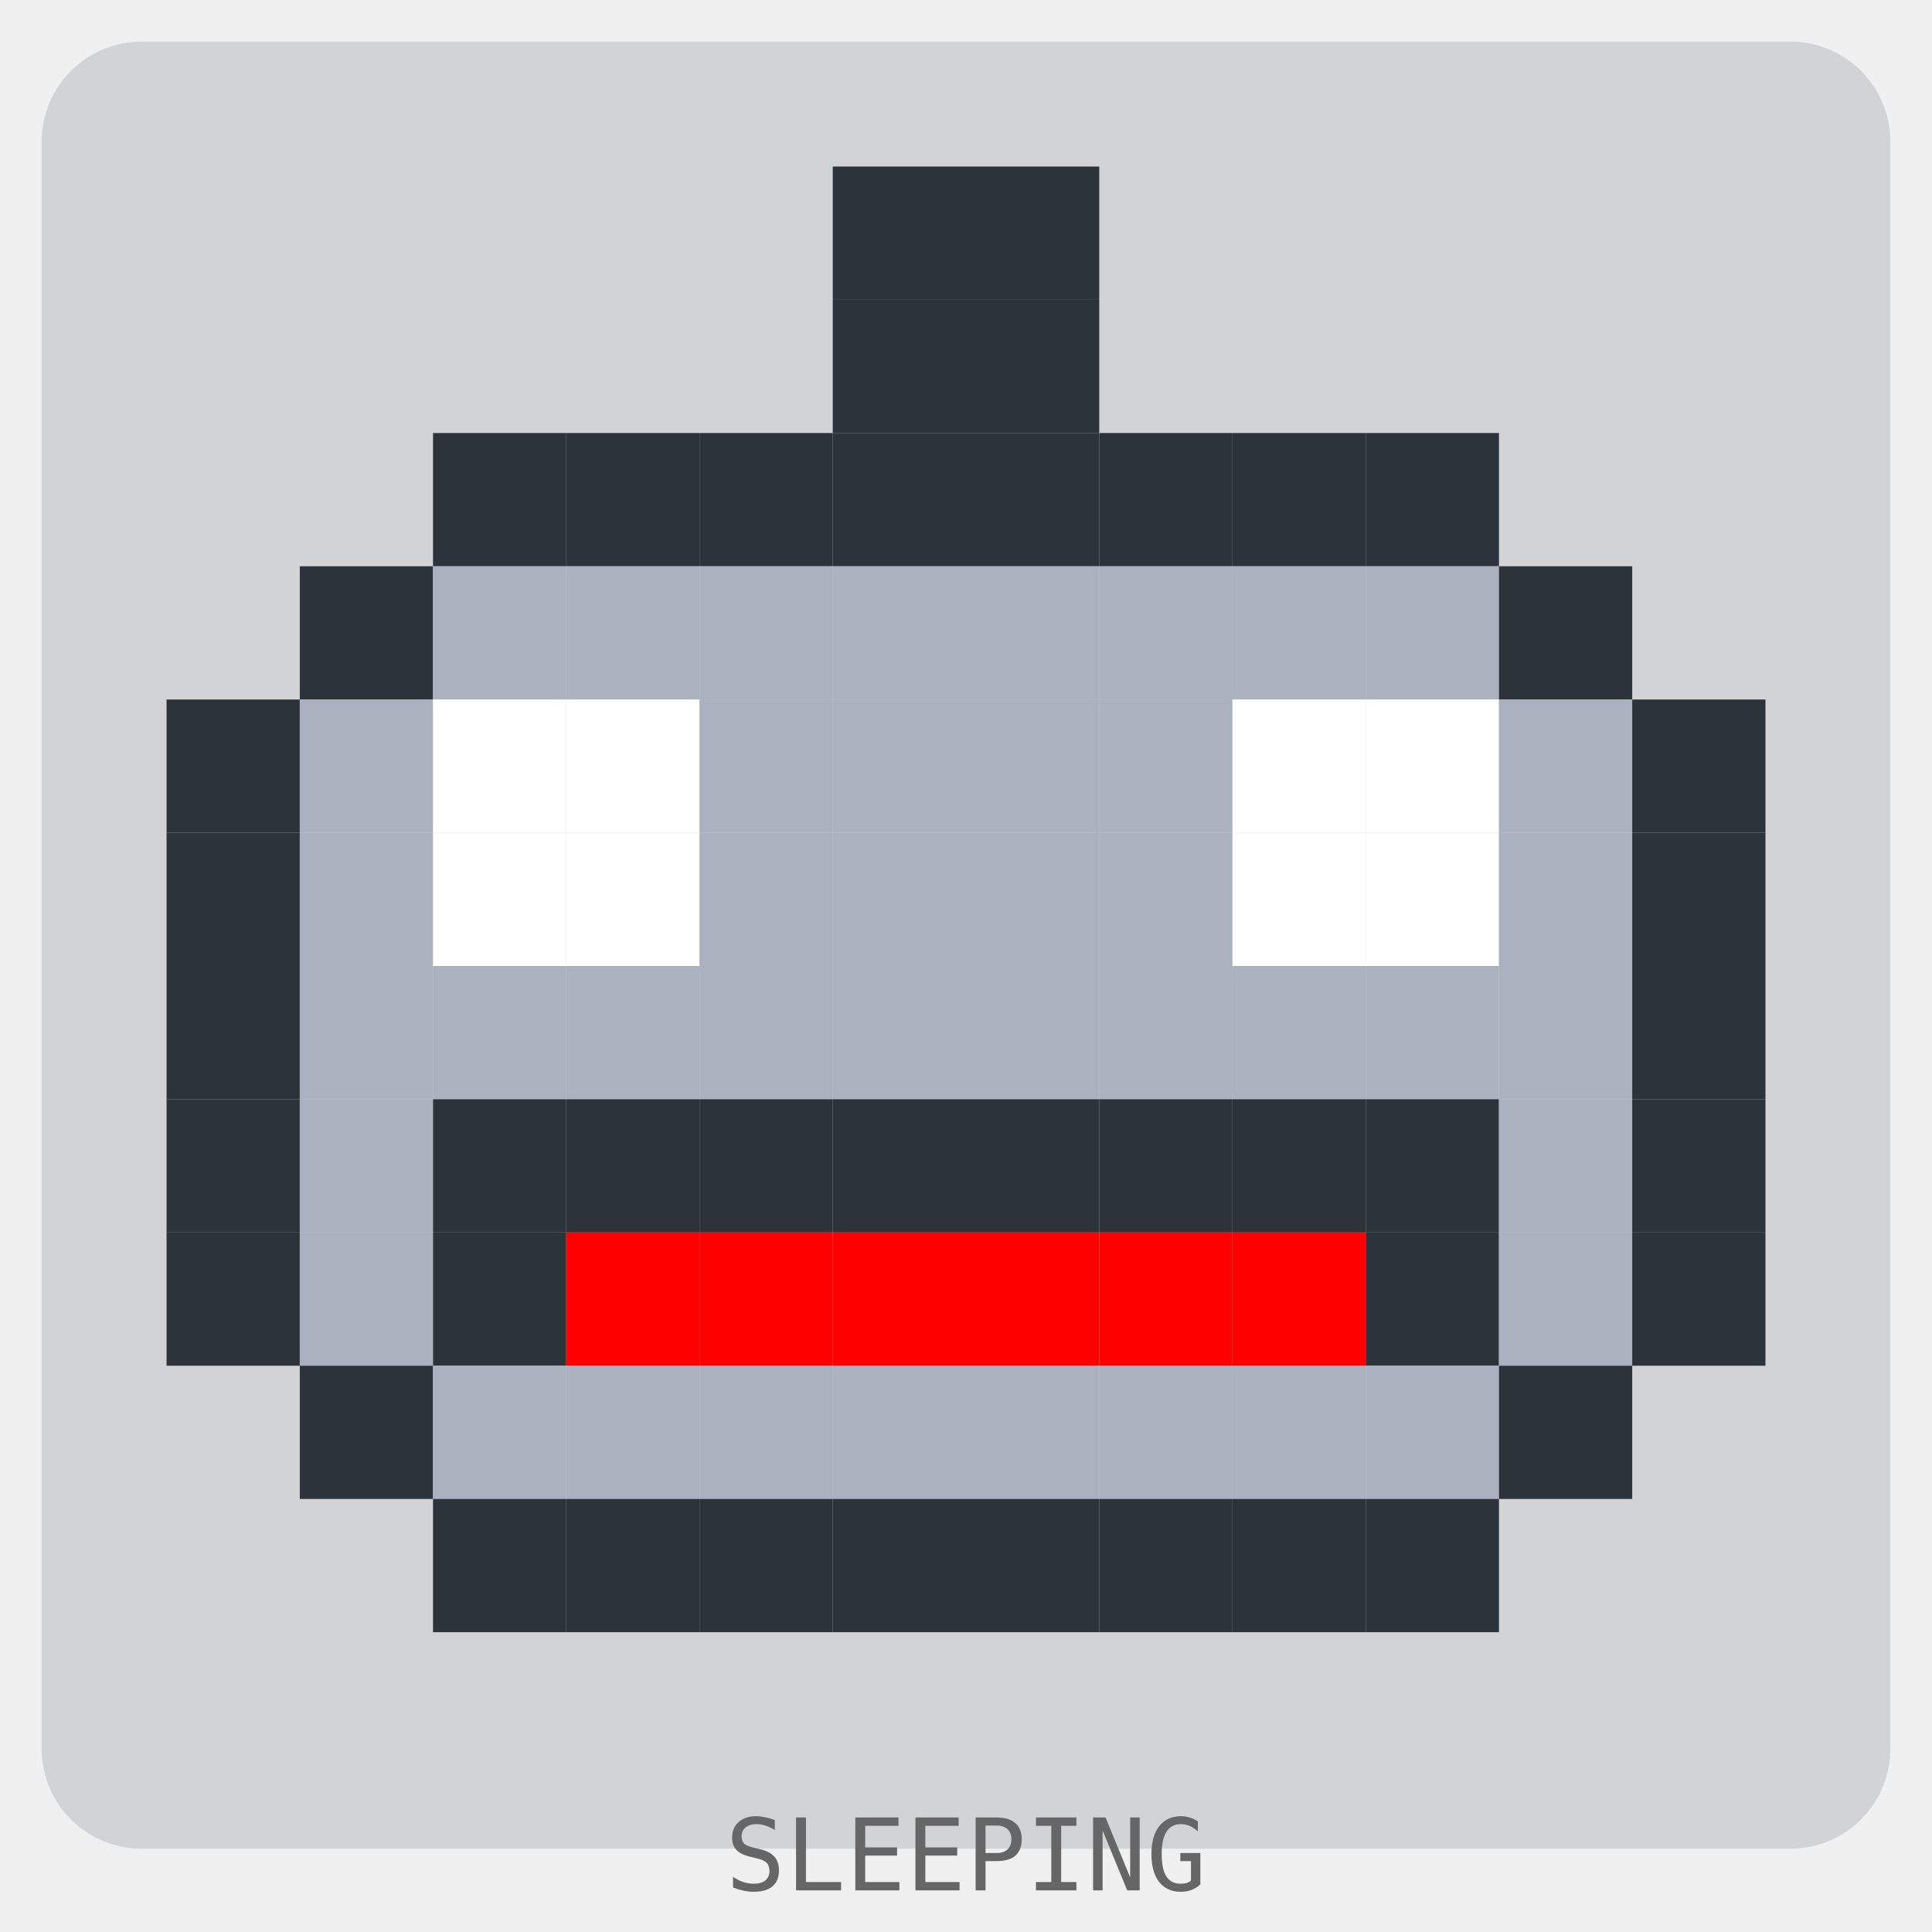
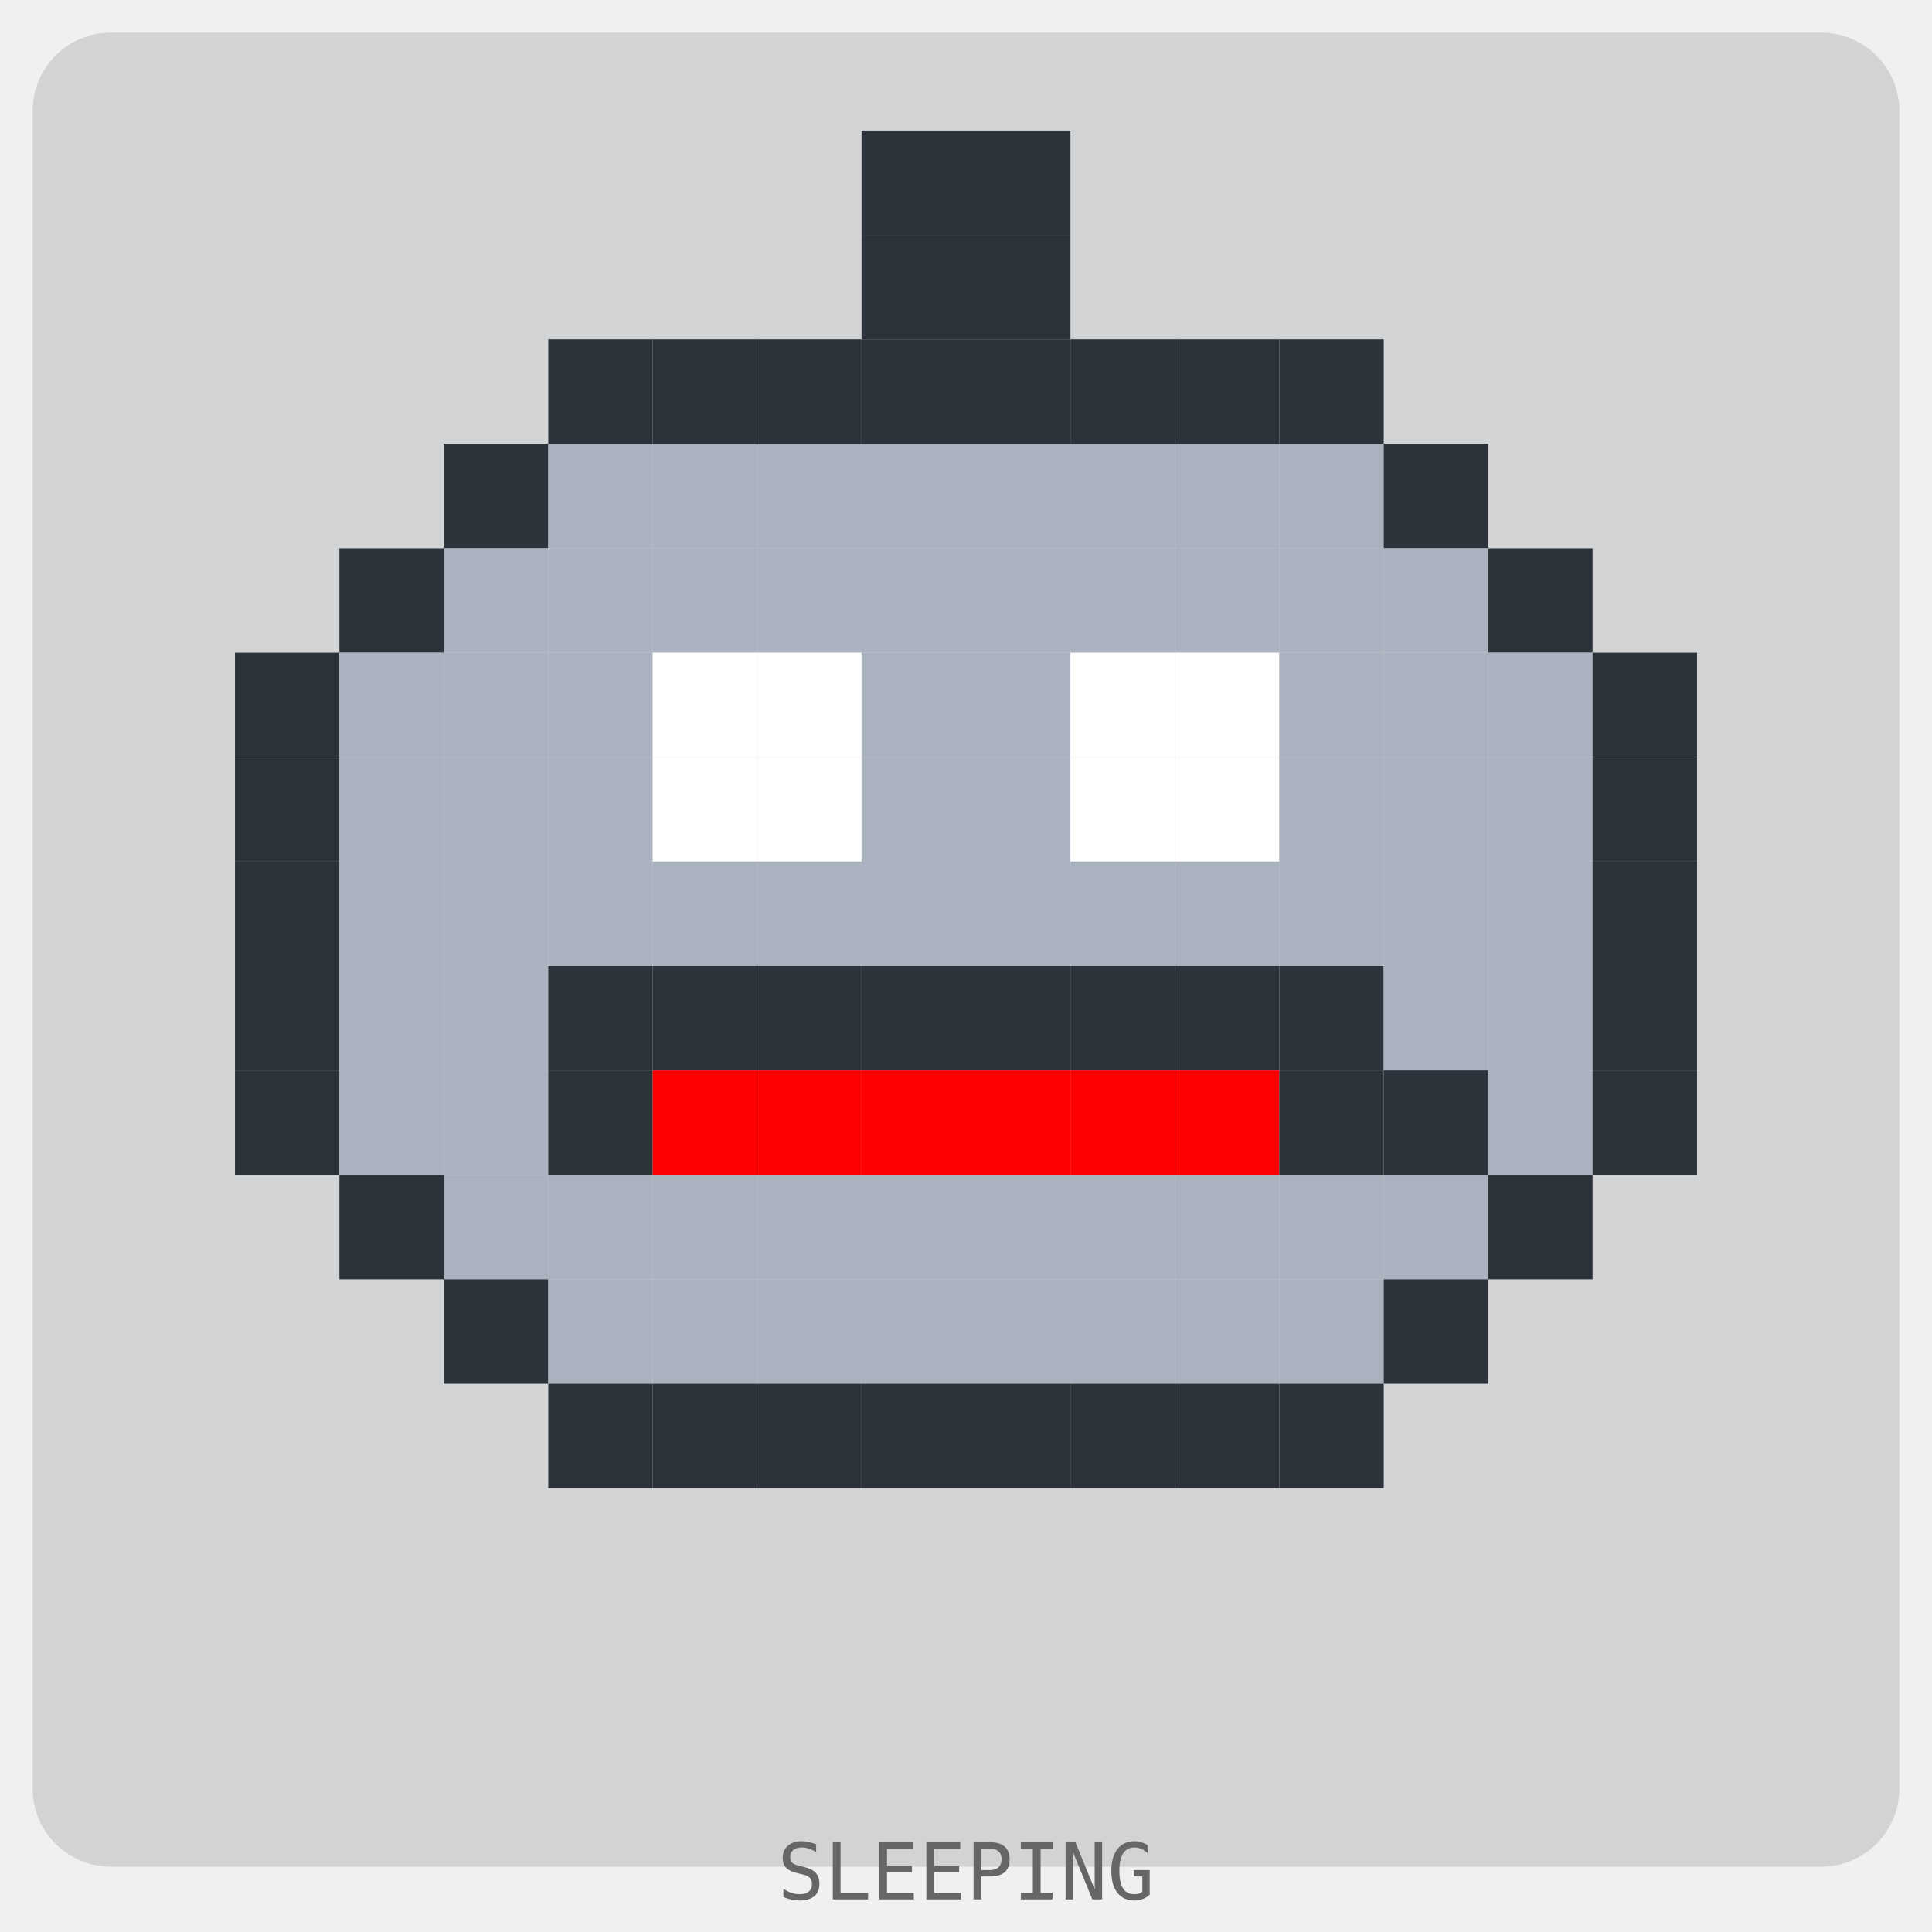
- <svg xmlns="http://www.w3.org/2000/svg" width="232" height="232" viewBox="0 0 232 232">
+ <svg xmlns="http://www.w3.org/2000/svg" width="296" height="296" viewBox="0 0 296 296">
  <style>.pet { transform-origin: center; }</style>
-   <rect x="5" y="5" width="222" height="217" rx="12" ry="12" fill="rgba(45, 51, 59, 0.15)" />
+   <rect x="5" y="5" width="286" height="281" rx="12" ry="12" fill="rgba(45, 51, 59, 0.15)" />
  <g transform="translate(20, 20)" opacity="1">
    <g class="pet">
-       <rect x="80" y="0" width="16" height="16" fill="#2d333b" />
-       <rect x="96" y="0" width="16" height="16" fill="#2d333b" />
-       <rect x="80" y="16" width="16" height="16" fill="#2d333b" />
-       <rect x="96" y="16" width="16" height="16" fill="#2d333b" />
-       <rect x="32" y="32" width="16" height="16" fill="#2d333b" />
-       <rect x="48" y="32" width="16" height="16" fill="#2d333b" />
+       <rect x="112" y="0" width="16" height="16" fill="#2d333b" />
+       <rect x="128" y="0" width="16" height="16" fill="#2d333b" />
+       <rect x="112" y="16" width="16" height="16" fill="#2d333b" />
+       <rect x="128" y="16" width="16" height="16" fill="#2d333b" />
      <rect x="64" y="32" width="16" height="16" fill="#2d333b" />
      <rect x="80" y="32" width="16" height="16" fill="#2d333b" />
      <rect x="96" y="32" width="16" height="16" fill="#2d333b" />
      <rect x="112" y="32" width="16" height="16" fill="#2d333b" />
      <rect x="128" y="32" width="16" height="16" fill="#2d333b" />
      <rect x="144" y="32" width="16" height="16" fill="#2d333b" />
-       <rect x="16" y="48" width="16" height="16" fill="#2d333b" />
-       <rect x="32" y="48" width="16" height="16" fill="#abb2bf" />
-       <rect x="48" y="48" width="16" height="16" fill="#abb2bf" />
+       <rect x="160" y="32" width="16" height="16" fill="#2d333b" />
+       <rect x="176" y="32" width="16" height="16" fill="#2d333b" />
+       <rect x="48" y="48" width="16" height="16" fill="#2d333b" />
      <rect x="64" y="48" width="16" height="16" fill="#abb2bf" />
      <rect x="80" y="48" width="16" height="16" fill="#abb2bf" />
      <rect x="96" y="48" width="16" height="16" fill="#abb2bf" />
      <rect x="112" y="48" width="16" height="16" fill="#abb2bf" />
      <rect x="128" y="48" width="16" height="16" fill="#abb2bf" />
      <rect x="144" y="48" width="16" height="16" fill="#abb2bf" />
-       <rect x="160" y="48" width="16" height="16" fill="#2d333b" />
-       <rect x="0" y="64" width="16" height="16" fill="#2d333b" />
-       <rect x="16" y="64" width="16" height="16" fill="#abb2bf" />
-       <rect x="32" y="64" width="16" height="16" fill="#ffffff" />
-       <rect x="48" y="64" width="16" height="16" fill="#ffffff" />
+       <rect x="160" y="48" width="16" height="16" fill="#abb2bf" />
+       <rect x="176" y="48" width="16" height="16" fill="#abb2bf" />
+       <rect x="192" y="48" width="16" height="16" fill="#2d333b" />
+       <rect x="32" y="64" width="16" height="16" fill="#2d333b" />
+       <rect x="48" y="64" width="16" height="16" fill="#abb2bf" />
      <rect x="64" y="64" width="16" height="16" fill="#abb2bf" />
      <rect x="80" y="64" width="16" height="16" fill="#abb2bf" />
      <rect x="96" y="64" width="16" height="16" fill="#abb2bf" />
      <rect x="112" y="64" width="16" height="16" fill="#abb2bf" />
-       <rect x="128" y="64" width="16" height="16" fill="#ffffff" />
-       <rect x="144" y="64" width="16" height="16" fill="#ffffff" />
+       <rect x="128" y="64" width="16" height="16" fill="#abb2bf" />
+       <rect x="144" y="64" width="16" height="16" fill="#abb2bf" />
      <rect x="160" y="64" width="16" height="16" fill="#abb2bf" />
-       <rect x="176" y="64" width="16" height="16" fill="#2d333b" />
-       <rect x="0" y="80" width="16" height="16" fill="#2d333b" />
-       <rect x="16" y="80" width="16" height="16" fill="#abb2bf" />
-       <rect x="32" y="80" width="16" height="16" fill="#ffffff" />
-       <rect x="48" y="80" width="16" height="16" fill="#ffffff" />
+       <rect x="176" y="64" width="16" height="16" fill="#abb2bf" />
+       <rect x="192" y="64" width="16" height="16" fill="#abb2bf" />
+       <rect x="208" y="64" width="16" height="16" fill="#2d333b" />
+       <rect x="16" y="80" width="16" height="16" fill="#2d333b" />
+       <rect x="32" y="80" width="16" height="16" fill="#abb2bf" />
+       <rect x="48" y="80" width="16" height="16" fill="#abb2bf" />
      <rect x="64" y="80" width="16" height="16" fill="#abb2bf" />
-       <rect x="80" y="80" width="16" height="16" fill="#abb2bf" />
-       <rect x="96" y="80" width="16" height="16" fill="#abb2bf" />
+       <rect x="80" y="80" width="16" height="16" fill="#ffffff" />
+       <rect x="96" y="80" width="16" height="16" fill="#ffffff" />
      <rect x="112" y="80" width="16" height="16" fill="#abb2bf" />
-       <rect x="128" y="80" width="16" height="16" fill="#ffffff" />
+       <rect x="128" y="80" width="16" height="16" fill="#abb2bf" />
      <rect x="144" y="80" width="16" height="16" fill="#ffffff" />
-       <rect x="160" y="80" width="16" height="16" fill="#abb2bf" />
-       <rect x="176" y="80" width="16" height="16" fill="#2d333b" />
-       <rect x="0" y="96" width="16" height="16" fill="#2d333b" />
-       <rect x="16" y="96" width="16" height="16" fill="#abb2bf" />
+       <rect x="160" y="80" width="16" height="16" fill="#ffffff" />
+       <rect x="176" y="80" width="16" height="16" fill="#abb2bf" />
+       <rect x="192" y="80" width="16" height="16" fill="#abb2bf" />
+       <rect x="208" y="80" width="16" height="16" fill="#abb2bf" />
+       <rect x="224" y="80" width="16" height="16" fill="#2d333b" />
+       <rect x="16" y="96" width="16" height="16" fill="#2d333b" />
      <rect x="32" y="96" width="16" height="16" fill="#abb2bf" />
      <rect x="48" y="96" width="16" height="16" fill="#abb2bf" />
      <rect x="64" y="96" width="16" height="16" fill="#abb2bf" />
-       <rect x="80" y="96" width="16" height="16" fill="#abb2bf" />
-       <rect x="96" y="96" width="16" height="16" fill="#abb2bf" />
+       <rect x="80" y="96" width="16" height="16" fill="#ffffff" />
+       <rect x="96" y="96" width="16" height="16" fill="#ffffff" />
      <rect x="112" y="96" width="16" height="16" fill="#abb2bf" />
      <rect x="128" y="96" width="16" height="16" fill="#abb2bf" />
-       <rect x="144" y="96" width="16" height="16" fill="#abb2bf" />
-       <rect x="160" y="96" width="16" height="16" fill="#abb2bf" />
-       <rect x="176" y="96" width="16" height="16" fill="#2d333b" />
-       <rect x="0" y="112" width="16" height="16" fill="#2d333b" />
-       <rect x="16" y="112" width="16" height="16" fill="#abb2bf" />
-       <rect x="32" y="112" width="16" height="16" fill="#2d333b" />
-       <rect x="48" y="112" width="16" height="16" fill="#2d333b" />
-       <rect x="64" y="112" width="16" height="16" fill="#2d333b" />
-       <rect x="80" y="112" width="16" height="16" fill="#2d333b" />
-       <rect x="96" y="112" width="16" height="16" fill="#2d333b" />
-       <rect x="112" y="112" width="16" height="16" fill="#2d333b" />
-       <rect x="128" y="112" width="16" height="16" fill="#2d333b" />
-       <rect x="144" y="112" width="16" height="16" fill="#2d333b" />
+       <rect x="144" y="96" width="16" height="16" fill="#ffffff" />
+       <rect x="160" y="96" width="16" height="16" fill="#ffffff" />
+       <rect x="176" y="96" width="16" height="16" fill="#abb2bf" />
+       <rect x="192" y="96" width="16" height="16" fill="#abb2bf" />
+       <rect x="208" y="96" width="16" height="16" fill="#abb2bf" />
+       <rect x="224" y="96" width="16" height="16" fill="#2d333b" />
+       <rect x="16" y="112" width="16" height="16" fill="#2d333b" />
+       <rect x="32" y="112" width="16" height="16" fill="#abb2bf" />
+       <rect x="48" y="112" width="16" height="16" fill="#abb2bf" />
+       <rect x="64" y="112" width="16" height="16" fill="#abb2bf" />
+       <rect x="80" y="112" width="16" height="16" fill="#abb2bf" />
+       <rect x="96" y="112" width="16" height="16" fill="#abb2bf" />
+       <rect x="112" y="112" width="16" height="16" fill="#abb2bf" />
+       <rect x="128" y="112" width="16" height="16" fill="#abb2bf" />
+       <rect x="144" y="112" width="16" height="16" fill="#abb2bf" />
      <rect x="160" y="112" width="16" height="16" fill="#abb2bf" />
-       <rect x="176" y="112" width="16" height="16" fill="#2d333b" />
-       <rect x="0" y="128" width="16" height="16" fill="#2d333b" />
-       <rect x="16" y="128" width="16" height="16" fill="#abb2bf" />
-       <rect x="32" y="128" width="16" height="16" fill="#2d333b" />
-       <rect x="48" y="128" width="16" height="16" fill="#FF0000" />
-       <rect x="64" y="128" width="16" height="16" fill="#FF0000" />
-       <rect x="80" y="128" width="16" height="16" fill="#FF0000" />
-       <rect x="96" y="128" width="16" height="16" fill="#FF0000" />
-       <rect x="112" y="128" width="16" height="16" fill="#FF0000" />
-       <rect x="128" y="128" width="16" height="16" fill="#FF0000" />
+       <rect x="176" y="112" width="16" height="16" fill="#abb2bf" />
+       <rect x="192" y="112" width="16" height="16" fill="#abb2bf" />
+       <rect x="208" y="112" width="16" height="16" fill="#abb2bf" />
+       <rect x="224" y="112" width="16" height="16" fill="#2d333b" />
+       <rect x="16" y="128" width="16" height="16" fill="#2d333b" />
+       <rect x="32" y="128" width="16" height="16" fill="#abb2bf" />
+       <rect x="48" y="128" width="16" height="16" fill="#abb2bf" />
+       <rect x="64" y="128" width="16" height="16" fill="#2d333b" />
+       <rect x="80" y="128" width="16" height="16" fill="#2d333b" />
+       <rect x="96" y="128" width="16" height="16" fill="#2d333b" />
+       <rect x="112" y="128" width="16" height="16" fill="#2d333b" />
+       <rect x="128" y="128" width="16" height="16" fill="#2d333b" />
      <rect x="144" y="128" width="16" height="16" fill="#2d333b" />
-       <rect x="160" y="128" width="16" height="16" fill="#abb2bf" />
+       <rect x="160" y="128" width="16" height="16" fill="#2d333b" />
      <rect x="176" y="128" width="16" height="16" fill="#2d333b" />
+       <rect x="192" y="128" width="16" height="16" fill="#abb2bf" />
+       <rect x="208" y="128" width="16" height="16" fill="#abb2bf" />
+       <rect x="224" y="128" width="16" height="16" fill="#2d333b" />
      <rect x="16" y="144" width="16" height="16" fill="#2d333b" />
      <rect x="32" y="144" width="16" height="16" fill="#abb2bf" />
      <rect x="48" y="144" width="16" height="16" fill="#abb2bf" />
-       <rect x="64" y="144" width="16" height="16" fill="#abb2bf" />
-       <rect x="80" y="144" width="16" height="16" fill="#abb2bf" />
-       <rect x="96" y="144" width="16" height="16" fill="#abb2bf" />
-       <rect x="112" y="144" width="16" height="16" fill="#abb2bf" />
-       <rect x="128" y="144" width="16" height="16" fill="#abb2bf" />
-       <rect x="144" y="144" width="16" height="16" fill="#abb2bf" />
-       <rect x="160" y="144" width="16" height="16" fill="#2d333b" />
+       <rect x="64" y="144" width="16" height="16" fill="#2d333b" />
+       <rect x="80" y="144" width="16" height="16" fill="#FF0000" />
+       <rect x="96" y="144" width="16" height="16" fill="#FF0000" />
+       <rect x="112" y="144" width="16" height="16" fill="#FF0000" />
+       <rect x="128" y="144" width="16" height="16" fill="#FF0000" />
+       <rect x="144" y="144" width="16" height="16" fill="#FF0000" />
+       <rect x="160" y="144" width="16" height="16" fill="#FF0000" />
+       <rect x="176" y="144" width="16" height="16" fill="#2d333b" />
+       <rect x="192" y="144" width="16" height="16" fill="#2d333b" />
+       <rect x="208" y="144" width="16" height="16" fill="#abb2bf" />
+       <rect x="224" y="144" width="16" height="16" fill="#2d333b" />
      <rect x="32" y="160" width="16" height="16" fill="#2d333b" />
-       <rect x="48" y="160" width="16" height="16" fill="#2d333b" />
-       <rect x="64" y="160" width="16" height="16" fill="#2d333b" />
-       <rect x="80" y="160" width="16" height="16" fill="#2d333b" />
-       <rect x="96" y="160" width="16" height="16" fill="#2d333b" />
-       <rect x="112" y="160" width="16" height="16" fill="#2d333b" />
-       <rect x="128" y="160" width="16" height="16" fill="#2d333b" />
-       <rect x="144" y="160" width="16" height="16" fill="#2d333b" />
+       <rect x="48" y="160" width="16" height="16" fill="#abb2bf" />
+       <rect x="64" y="160" width="16" height="16" fill="#abb2bf" />
+       <rect x="80" y="160" width="16" height="16" fill="#abb2bf" />
+       <rect x="96" y="160" width="16" height="16" fill="#abb2bf" />
+       <rect x="112" y="160" width="16" height="16" fill="#abb2bf" />
+       <rect x="128" y="160" width="16" height="16" fill="#abb2bf" />
+       <rect x="144" y="160" width="16" height="16" fill="#abb2bf" />
+       <rect x="160" y="160" width="16" height="16" fill="#abb2bf" />
+       <rect x="176" y="160" width="16" height="16" fill="#abb2bf" />
+       <rect x="192" y="160" width="16" height="16" fill="#abb2bf" />
+       <rect x="208" y="160" width="16" height="16" fill="#2d333b" />
+       <rect x="48" y="176" width="16" height="16" fill="#2d333b" />
+       <rect x="64" y="176" width="16" height="16" fill="#abb2bf" />
+       <rect x="80" y="176" width="16" height="16" fill="#abb2bf" />
+       <rect x="96" y="176" width="16" height="16" fill="#abb2bf" />
+       <rect x="112" y="176" width="16" height="16" fill="#abb2bf" />
+       <rect x="128" y="176" width="16" height="16" fill="#abb2bf" />
+       <rect x="144" y="176" width="16" height="16" fill="#abb2bf" />
+       <rect x="160" y="176" width="16" height="16" fill="#abb2bf" />
+       <rect x="176" y="176" width="16" height="16" fill="#abb2bf" />
+       <rect x="192" y="176" width="16" height="16" fill="#2d333b" />
+       <rect x="64" y="192" width="16" height="16" fill="#2d333b" />
+       <rect x="80" y="192" width="16" height="16" fill="#2d333b" />
+       <rect x="96" y="192" width="16" height="16" fill="#2d333b" />
+       <rect x="112" y="192" width="16" height="16" fill="#2d333b" />
+       <rect x="128" y="192" width="16" height="16" fill="#2d333b" />
+       <rect x="144" y="192" width="16" height="16" fill="#2d333b" />
+       <rect x="160" y="192" width="16" height="16" fill="#2d333b" />
+       <rect x="176" y="192" width="16" height="16" fill="#2d333b" />
      <animateTransform attributeName="transform" type="scale" values="1 1; 1.02 0.98; 1 1" dur="2s" repeatCount="indefinite" />
    </g>
  </g>
-   <text x="50%" y="227" text-anchor="middle" font-family="monospace" font-size="12" fill="#666">SLEEPING</text>
+   <text x="50%" y="291" text-anchor="middle" font-family="monospace" font-size="12" fill="#666">SLEEPING</text>
</svg>
